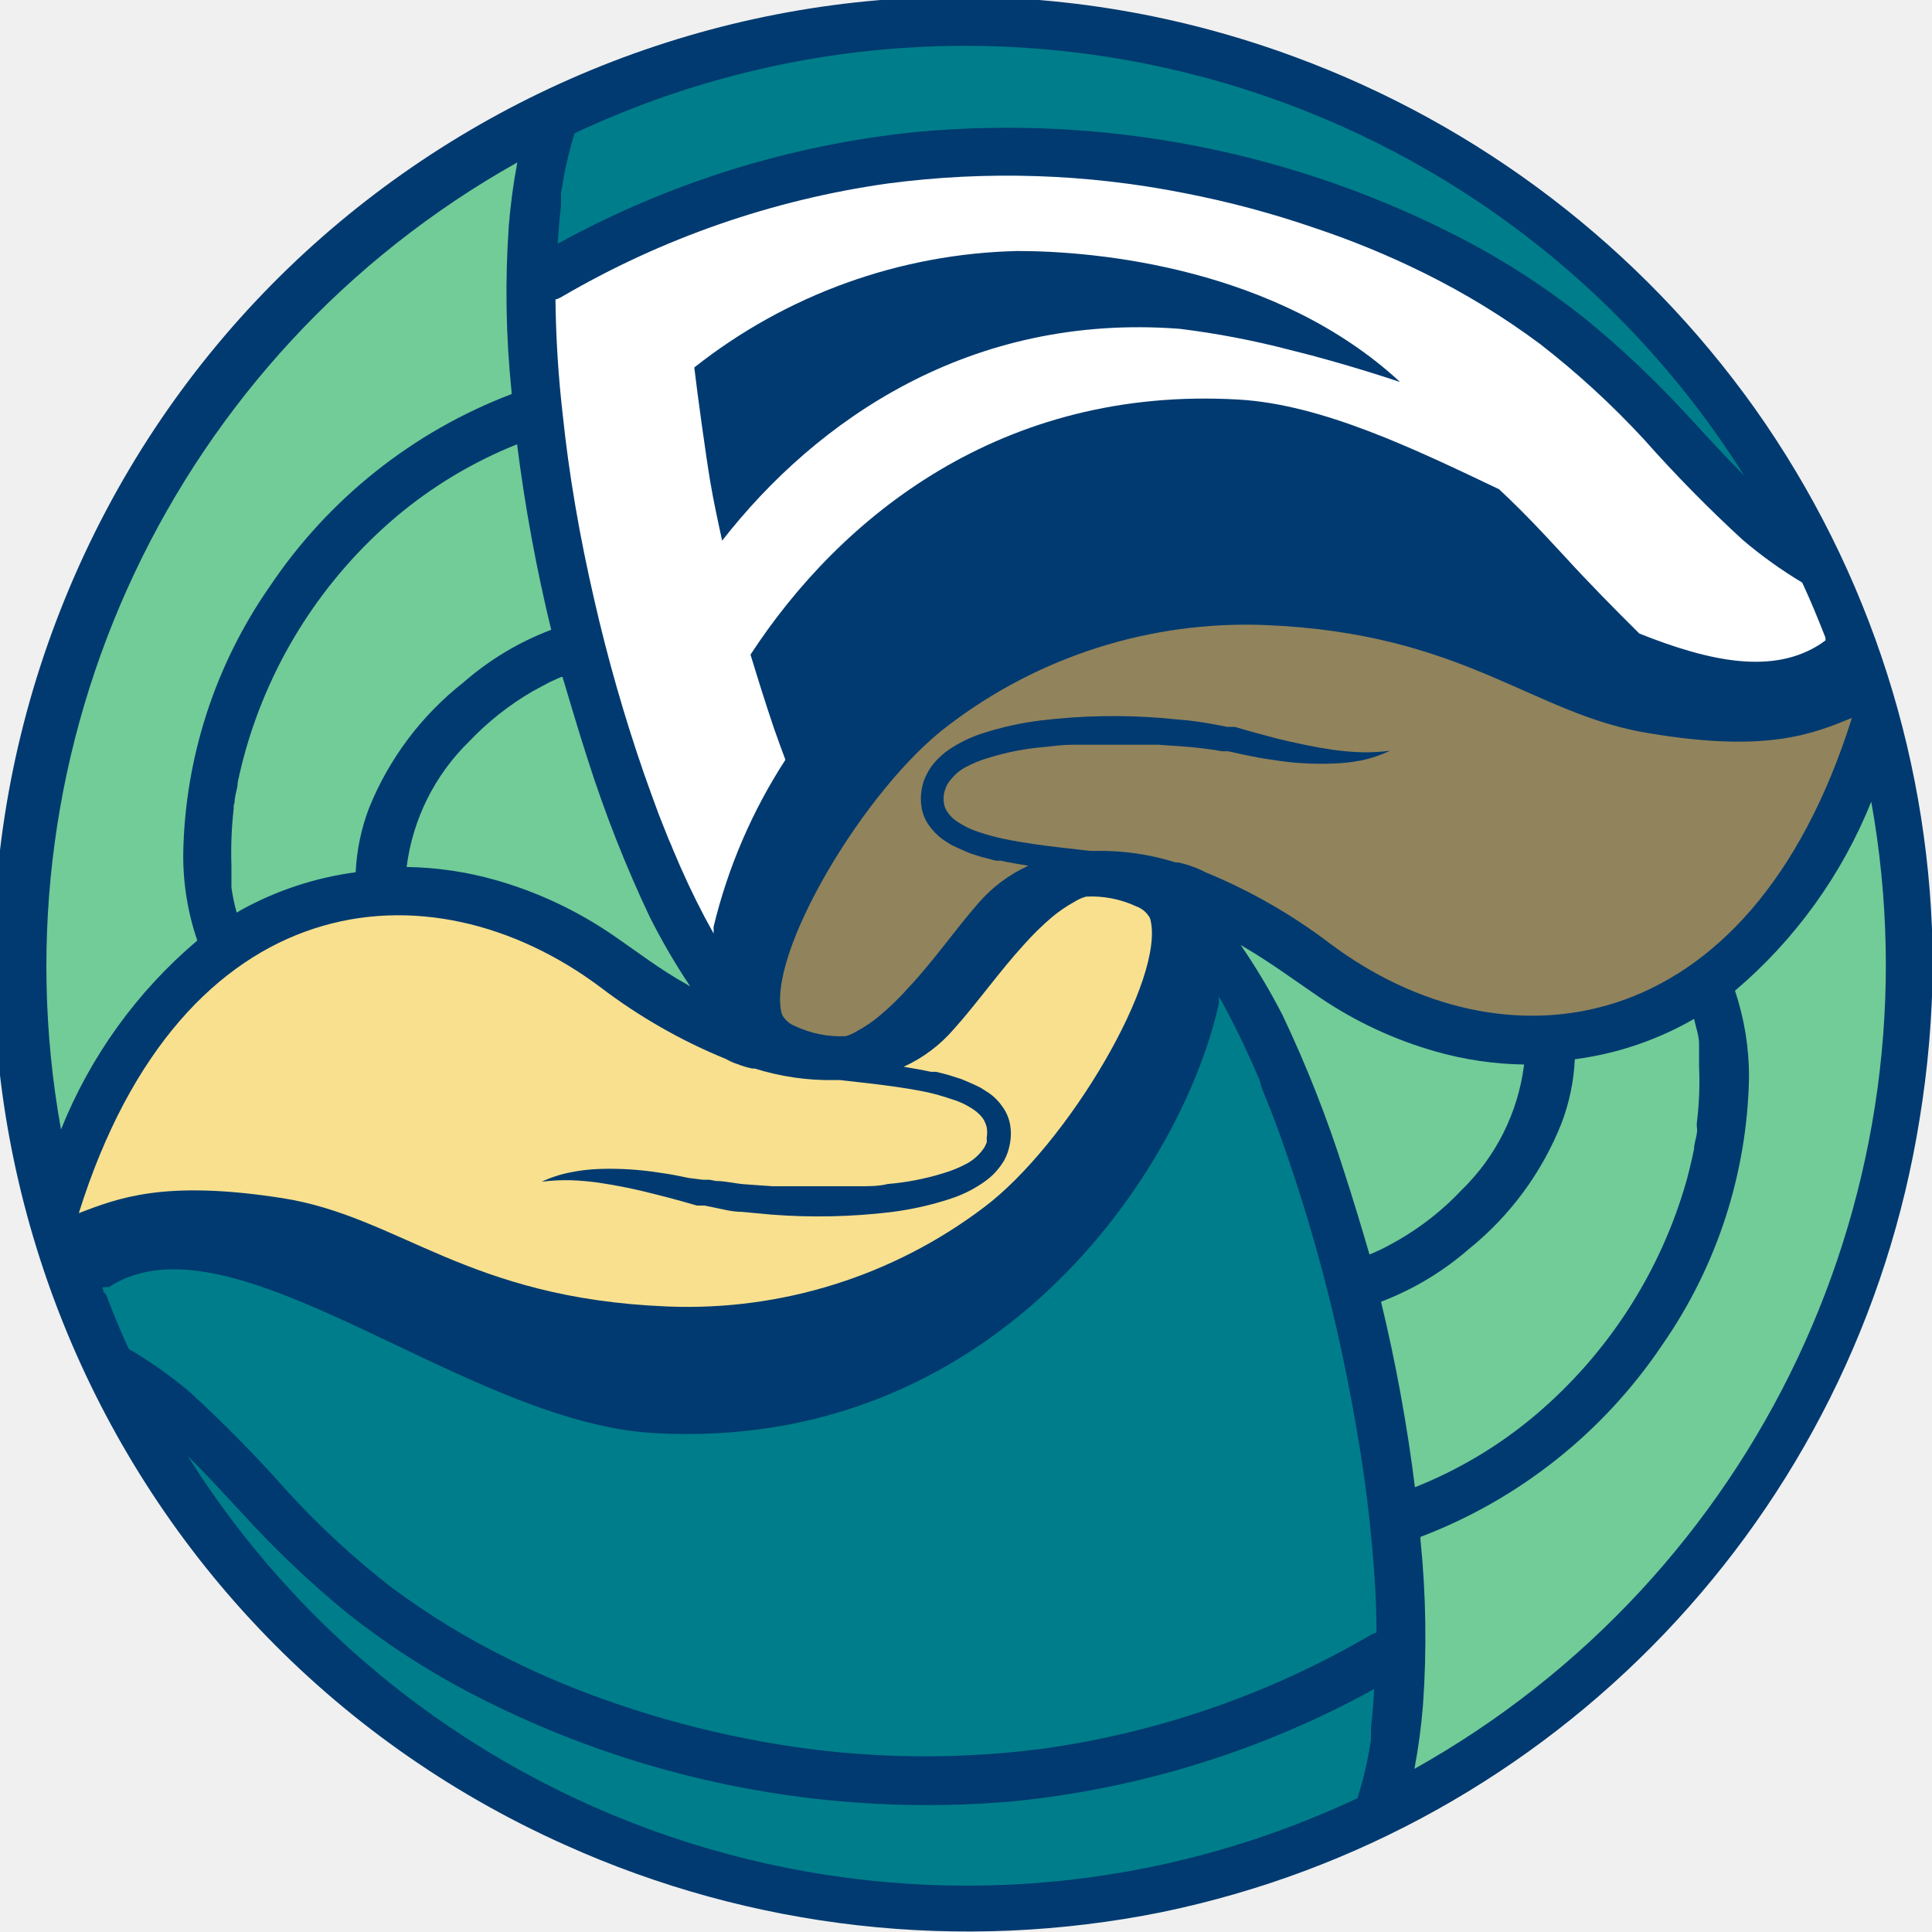
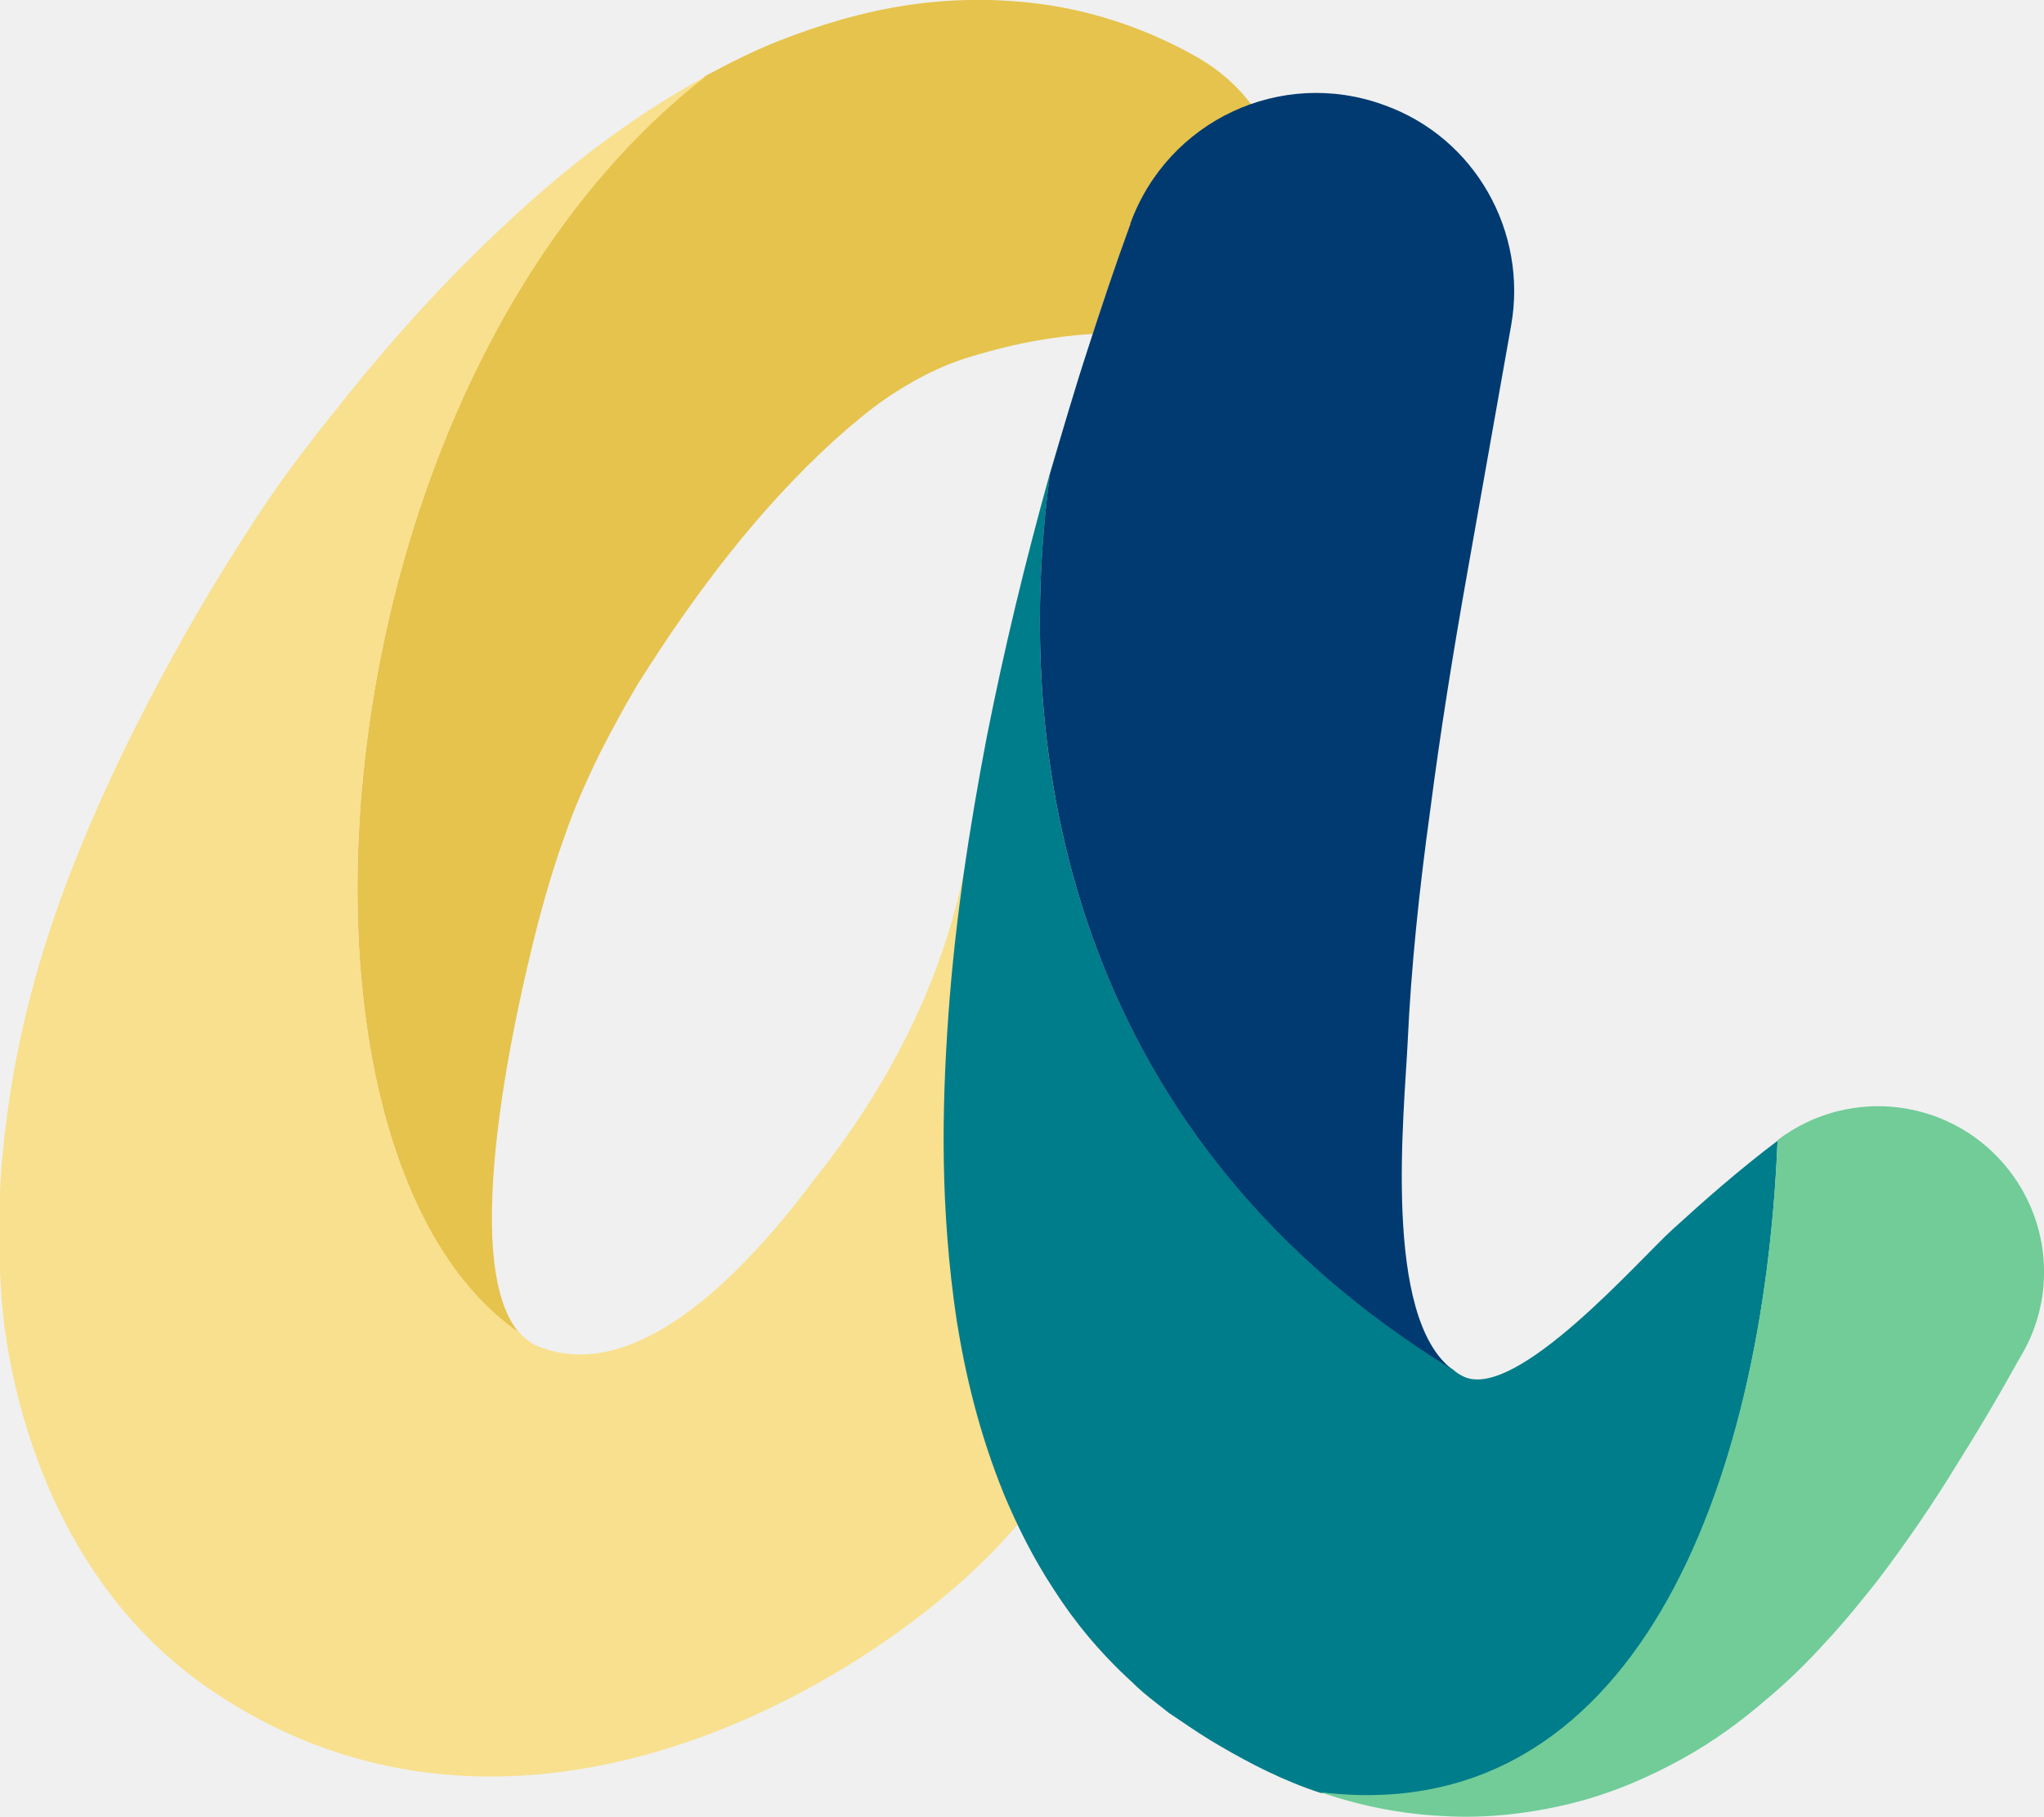
- <svg xmlns="http://www.w3.org/2000/svg" id="Capa_1" data-name="Capa 1" viewBox="0 0 76.97 76.95">
-   <defs>
-     <style>.cls-1{fill:#003a70;}.cls-2{fill:#71cc98;}.cls-3{fill:#007d8a;}.cls-4{fill:#91835c;}.cls-5{fill:#f8e08e;}.cls-6{fill:#fff;}</style>
-   </defs>
-   <path class="cls-1" d="M69.91,16.27a39.1,39.1,0,0,0-18.32-14A38.49,38.49,0,0,0,22.51,73.5a39.06,39.06,0,0,0,23.77,2.68,38.46,38.46,0,0,0,30.2-31.62A39.86,39.86,0,0,0,77,38.49,38.5,38.5,0,0,0,69.91,16.27Z" />
-   <path class="cls-2" d="M25.88,36.52a50.52,50.52,0,0,1-2.47-6.28c-.35-1.08-.67-2.17-1-3.27l-.05,0-.14.06h0l-.33.15-.67.36a11.4,11.4,0,0,0-2.53,2,8.47,8.47,0,0,0-2.49,5,13.78,13.78,0,0,1,3.54.52,16,16,0,0,1,4.61,2.15c1,.68,1.95,1.42,3,2l.15.09A25.92,25.92,0,0,1,25.88,36.52Z" />
-   <path class="cls-2" d="M9.3,35.33v-.06h0Z" />
-   <path class="cls-2" d="M9.3,35.27h0S9.29,35.24,9.3,35.27Z" />
-   <path class="cls-2" d="M18.46,27.19a11.49,11.49,0,0,1,3.5-2.1A66.65,66.65,0,0,1,20.6,17.7a17.6,17.6,0,0,0-4.82,2.89,19,19,0,0,0-6,9.32c-.12.42-.22.84-.31,1.26,0,.21-.08.41-.11.62s0,.19-.05.29v0s0,.08,0,.13a15.75,15.75,0,0,0-.09,2.28c0,.18,0,.36,0,.54l0,.21h0s0,.08,0,.12a7.66,7.66,0,0,0,.21,1h0l.18-.11a13,13,0,0,1,4.56-1.5,8.23,8.23,0,0,1,.53-2.55A12.14,12.14,0,0,1,18.46,27.19Z" />
-   <path class="cls-2" d="M7.3,34a19.2,19.2,0,0,1,3.45-10.64,20.27,20.27,0,0,1,9.63-7.66.38.38,0,0,0,0-.1A38.4,38.4,0,0,1,20.27,9a24,24,0,0,1,.34-2.53A36.72,36.72,0,0,0,2.43,45a19.22,19.22,0,0,1,5.43-7.53A10.45,10.45,0,0,1,7.3,34Z" />
-   <path class="cls-3" d="M58.29,9.53a30.42,30.42,0,0,1,4.89,3.19,39.62,39.62,0,0,1,4.15,3.94c.71.77,1.42,1.55,2.16,2.29A36.65,36.65,0,0,0,22.89,5.31,15.51,15.51,0,0,0,22.47,7l-.12.69,0,.2v0l0,.14c0,.06,0,.11,0,.17-.06.5-.1,1-.13,1.51A37.49,37.49,0,0,1,36.48,5.26,39.34,39.34,0,0,1,58.29,9.53Z" />
-   <path class="cls-2" d="M51.09,40.43a49,49,0,0,1,2.47,6.28c.35,1.08.68,2.17,1,3.27l0,0,.14-.06h0l.33-.15c.23-.11.45-.24.67-.36a11,11,0,0,0,2.53-2,8.42,8.42,0,0,0,2.49-5,13.64,13.64,0,0,1-3.53-.52,16,16,0,0,1-4.61-2.15c-1-.68-2-1.42-3-2l-.15-.09A25.92,25.92,0,0,1,51.09,40.43Z" />
-   <path class="cls-2" d="M67.67,41.62v.06h0Z" />
-   <path class="cls-2" d="M67.68,41.68h0Z" />
-   <path class="cls-2" d="M58.52,49.76a11.61,11.61,0,0,1-3.5,2.1,66.61,66.61,0,0,1,1.35,7.39,17.36,17.36,0,0,0,4.82-2.89,19.07,19.07,0,0,0,6-9.32q.17-.63.3-1.26c0-.2.08-.41.11-.62s0-.19,0-.29v0s0-.08,0-.13a13.34,13.34,0,0,0,.09-2.28c0-.18,0-.36,0-.54s0-.14,0-.21h0s0-.07,0-.12c0-.32-.12-.64-.2-1h0l-.19.11a12.83,12.83,0,0,1-4.56,1.5,8.23,8.23,0,0,1-.53,2.55A12.21,12.21,0,0,1,58.52,49.76Z" />
-   <path class="cls-2" d="M69.68,42.93a19.28,19.28,0,0,1-3.45,10.64,20.29,20.29,0,0,1-9.64,7.66s0,.07,0,.1a38.4,38.4,0,0,1,.1,6.61,23.66,23.66,0,0,1-.34,2.53A36.71,36.71,0,0,0,74.55,31.94a19.32,19.32,0,0,1-5.43,7.53A10.72,10.72,0,0,1,69.68,42.93Z" />
-   <path class="cls-3" d="M18.68,67.42a30.87,30.87,0,0,1-4.89-3.19,39.52,39.52,0,0,1-4.14-3.94c-.72-.77-1.42-1.55-2.17-2.28a36.66,36.66,0,0,0,46.6,13.63A14.93,14.93,0,0,0,54.5,70q.07-.35.12-.69l0-.2v0l0-.14c0-.06,0-.11,0-.16.06-.51.1-1,.13-1.52a37.59,37.59,0,0,1-14.34,4.47A39.28,39.28,0,0,1,18.68,67.42Z" />
-   <path class="cls-3" d="M7.55,55.45a52.71,52.71,0,0,1,3.93,4,33.16,33.16,0,0,0,4.14,3.81,30.12,30.12,0,0,0,4.64,2.83,34,34,0,0,0,4.31,1.79,38.55,38.55,0,0,0,5.19,1.39,36.2,36.2,0,0,0,11.84.39,35.62,35.62,0,0,0,13-4.52.82.82,0,0,1,.24-.1c0-1.54-.13-3.07-.29-4.6-.14-1.23-.29-2.27-.51-3.55s-.46-2.47-.73-3.69a67.16,67.16,0,0,0-2-7.08c-.19-.55-.38-1.1-.59-1.64-.1-.26-.2-.52-.31-.78l-.15-.38L50.17,43c-.39-.91-.81-1.81-1.27-2.68-.11-.21-.22-.42-.34-.62,0,.09,0,.18,0,.27C47.11,46.58,39.66,57.9,26,57.09c-7.61-.46-16.78-9-21.67-5.81l-.24,0c0,.06,0,.11.07.17l-.07,0,.13.11c.28.74.58,1.47.91,2.18A17.26,17.26,0,0,1,7.55,55.45Z" />
-   <path class="cls-4" d="M65.75,29.22c-4.69-.73-7.35-4-15.37-4.32a19.54,19.54,0,0,0-12.6,4c-3.31,2.48-7.29,9.16-6.63,11.51a1,1,0,0,0,.55.48h0a4.24,4.24,0,0,0,2,.39,1.86,1.86,0,0,0,.46-.21,5.28,5.28,0,0,0,.88-.6,10.54,10.54,0,0,0,1.16-1.13c.95-1,1.86-2.31,2.77-3.35a5.82,5.82,0,0,1,2-1.5c-.37-.06-.73-.12-1.1-.2l-.19,0-.58-.15-.44-.14s-.5-.21-.76-.34h0l-.36-.23a2.52,2.52,0,0,1-.51-.52,1.75,1.75,0,0,1-.31-.71,2.1,2.1,0,0,1,0-.75,2.7,2.7,0,0,1,.09-.36,3.54,3.54,0,0,1,.16-.34,2.42,2.42,0,0,1,.44-.56,3,3,0,0,1,.54-.42,5.45,5.45,0,0,1,1.15-.54,12.54,12.54,0,0,1,2.38-.53,24.25,24.25,0,0,1,4.74-.1l1.19.11c.39.05.78.11,1.18.19l.3.06.16,0,.15,0,.55.16.55.15.56.15c.74.18,1.48.34,2.23.45a11,11,0,0,0,1.14.1,7.45,7.45,0,0,0,1.15-.06,5.28,5.28,0,0,1-1.12.38,7,7,0,0,1-1.19.13,11.81,11.81,0,0,1-2.38-.15c-.4-.05-.78-.13-1.17-.21l-.58-.13-.13,0-.13,0-.27-.05c-.36-.05-.74-.1-1.12-.13l-1.14-.08-.57,0-.57,0H43.87q-.57,0-1.14,0c-.38,0-.75.05-1.13.09a10.38,10.38,0,0,0-2.18.42,4.87,4.87,0,0,0-1,.41,2,2,0,0,0-.66.63.82.82,0,0,0-.09.19,1.52,1.52,0,0,0-.06.2,1.13,1.13,0,0,0,0,.41.78.78,0,0,0,.15.35,1.25,1.25,0,0,0,.3.31,3.38,3.38,0,0,0,.91.46,8.83,8.83,0,0,0,1.07.29c.73.15,1.49.25,2.25.34l1.15.13.21,0a10,10,0,0,1,3.19.46l.1,0a3.8,3.8,0,0,1,.61.18,3,3,0,0,1,.45.2,22.09,22.09,0,0,1,5,2.86c6.82,5.11,16.66,4.12,20.78-9C72.26,29.22,70.43,30,65.75,29.22Z" />
-   <path class="cls-5" d="M11.23,47.73c4.69.73,7.34,4,15.36,4.32A19.57,19.57,0,0,0,39.2,48.1c3.31-2.48,7.28-9.16,6.62-11.51a1,1,0,0,0-.55-.48h0a4.23,4.23,0,0,0-2-.39,1.75,1.75,0,0,0-.47.21,5.73,5.73,0,0,0-.88.6,11.31,11.31,0,0,0-1.15,1.13C39.82,38.7,38.9,40,38,41a5.82,5.82,0,0,1-2,1.5c.36.06.72.12,1.09.2l.2,0s.42.1.57.15l.44.14s.51.21.76.34h0l.36.23a2.1,2.1,0,0,1,.51.52,1.75,1.75,0,0,1,.31.71,2.1,2.1,0,0,1,0,.75,2.7,2.7,0,0,1-.09.36,2.07,2.07,0,0,1-.15.34,2.83,2.83,0,0,1-.45.57,3.49,3.49,0,0,1-.54.41,5,5,0,0,1-1.15.54,12.62,12.62,0,0,1-2.37.53,24.35,24.35,0,0,1-4.75.1l-1.18-.11c-.4,0-.79-.11-1.19-.19l-.3-.06-.15,0-.15,0-.56-.16-.55-.15-.55-.14a21.17,21.17,0,0,0-2.24-.46,10.54,10.54,0,0,0-1.13-.1,7.52,7.52,0,0,0-1.16.06,4.83,4.83,0,0,1,1.13-.37,6.78,6.78,0,0,1,1.19-.14,12.64,12.64,0,0,1,2.38.15c.39.05.78.13,1.16.21L28,47l.13,0,.13,0,.27.05c.37,0,.74.1,1.12.13l1.14.08.57,0,.57,0H33.1q.57,0,1.14,0c.38,0,.76,0,1.13-.09a10.38,10.38,0,0,0,2.18-.42,4.87,4.87,0,0,0,1-.41,2,2,0,0,0,.67-.63l.09-.19a1.46,1.46,0,0,0,0-.2,1.14,1.14,0,0,0,0-.41,1.09,1.09,0,0,0-.15-.35,1.51,1.51,0,0,0-.31-.31,3.1,3.1,0,0,0-.91-.45,9.22,9.22,0,0,0-1.06-.3c-.74-.15-1.5-.25-2.26-.34l-1.15-.13-.2,0a10.05,10.05,0,0,1-3.2-.46l-.1,0a3.7,3.7,0,0,1-.6-.18,2.28,2.28,0,0,1-.45-.2,21.88,21.88,0,0,1-5-2.86c-6.83-5.11-16.67-4.12-20.78,9C4.72,47.73,6.54,47,11.23,47.73Z" />
-   <path class="cls-6" d="M72.72,25.39c-.29-.74-.59-1.47-.92-2.18a17.71,17.71,0,0,1-2.37-1.7,54.78,54.78,0,0,1-3.93-4,34,34,0,0,0-4.15-3.81,30,30,0,0,0-4.63-2.83A34.13,34.13,0,0,0,52.4,9.09,38.41,38.41,0,0,0,47.22,7.7a36.26,36.26,0,0,0-11.85-.39,35.57,35.57,0,0,0-13,4.52.82.82,0,0,1-.24.1,44.2,44.2,0,0,0,.29,4.6c.13,1.23.28,2.33.5,3.62s.46,2.46.74,3.68a66.24,66.24,0,0,0,2,7c.19.54.39,1.09.59,1.63l.31.78c.05.13.1.26.16.38l.11.27c.38.91.8,1.81,1.26,2.68l.34.62c0-.09,0-.18,0-.27a21.43,21.43,0,0,1,2.86-6.65c-.15-.41-.31-.83-.45-1.24-.34-1-.65-2-.94-2.95,3.57-5.47,10-10.72,19.47-10.16,3.31.2,6.93,1.94,10.35,3.57.55.51,1.13,1.09,1.78,1.78l.81.87c.91,1,2,2.11,3,3.1,2.83,1.13,5.35,1.65,7.24.4l.18-.13ZM47,13.1c-8.35-.64-14.49,3.64-18.23,8.44-.17-.78-.34-1.56-.47-2.33-.16-.92-.53-3.62-.64-4.57A21.54,21.54,0,0,1,40.54,10c3.2,0,10.33.68,15.24,5.22,0,0-2.18-.74-4.39-1.28A33.7,33.7,0,0,0,47,13.1Z" />
+ <svg xmlns="http://www.w3.org/2000/svg" version="1.1" id="Capa_1" x="0px" y="0px" viewBox="0 0 300 266.6" style="enable-background:new 0 0 300 266.6;" xml:space="preserve">
+   <style type="text/css">
+ 	.st0{fill:#E5C34D;}
+ 	.st1{fill:#F8E08E;}
+ 	.st2{fill:#007D8A;}
+ 	.st3{fill:#003A70;}
+ 	.st4{fill:#71CC98;}
+ 	.st5{fill:#FFFFFF;}
+ </style>
+   <g>
+     <path class="st0" d="M160.4,49c1.7-5.4,3.6-10.8,5.5-16l0-0.1c3.1-8.6,9.8-14.8,17.8-17.5c-2-2.7-4.7-5.1-7.8-6.9   C169.8,5,162.7,2.3,155.4,1c-7.4-1.3-14.9-1.3-21.8-0.3c-7,1-13.4,3-19.3,5.3c-3.8,1.5-7.3,3.3-10.7,5.1   C45.4,56.5,37.7,169.3,76.3,195.7c-10-11.2,1.2-54.7,3-61.5c1-3.7,2.1-7.4,3.4-11c1.2-3.6,2.7-7.1,4.3-10.5   c1.6-3.4,3.4-6.7,5.2-9.9l1.4-2.4c0.5-0.8,1.1-1.7,1.6-2.5c1.1-1.7,2.2-3.4,3.3-5c4.5-6.6,9.3-12.9,14.3-18.5   c5-5.6,10.3-10.7,15.4-14.6c5.2-3.9,10.3-6.3,14.1-7.4C149.4,50.2,155.4,49.3,160.4,49z" />
+     <path class="st1" d="M147.5,219.3c-3.7-9.1-5.7-17.6-7-25.7c-2.4-16.1-2.2-30.7-1.2-44.8c0.7-8.8,1.7-17.3,3-25.7l0,0   c-3,21-13.3,38-22.4,49.5c-4.5,5.8-23.3,31.7-40.6,25.1c-1.2-0.4-2.2-1.2-3-2.1c0,0,0,0,0,0C37.7,169.3,45.4,56.5,103.6,11.2   c-1.9,1-3.7,2.1-5.4,3.1c-9.9,6.1-18.3,13.1-25.9,20.4C64.6,42,57.8,49.6,51.4,57.5c-1.6,2-3.1,3.9-4.7,5.9l-2.3,3l-2.4,3.2   c-3.1,4.3-6,8.8-8.8,13.3c-5.6,9-10.6,18.2-15.2,27.6c-4.5,9.4-8.6,19.1-11.7,29.2c-3.1,10.1-5.2,20.6-6.1,31.8   c-0.4,5.7-0.5,11.5,0,18.4c0.1,1.7,1.9,38.6,30.9,58.2c44.8,30.3,96.2-1,115.3-21.1c1-1.1,2-2.2,3-3.3   C148.8,222.3,148.1,220.8,147.5,219.3z" />
+     <path class="st2" d="M245.5,180.4c-4.7,4.2-23,25.3-30.7,21.6c-0.6-0.3-1.1-0.6-1.5-1c0,0,0,0,0,0C159,167.8,148.1,114,154.1,69.7   c0.9-3.1,1.8-6.2,2.7-9.3c-0.9,3.1-1.9,6.3-2.8,9.4c-3.5,12.6-6.6,25.3-9.2,38.5c-2.5,13.1-4.6,26.6-5.6,40.6   c-1,14.1-1.2,28.6,1.2,44.8c1.3,8.1,3.3,16.6,7,25.7c1.9,4.5,4.2,9.2,7.3,13.9c3,4.7,6.8,9.3,11.4,13.5c1.1,1.1,2.3,2.1,3.6,3.1   l1.9,1.5l1.5,1c1.9,1.3,4,2.7,6.1,3.9c4.3,2.5,9.1,5,14.6,6.8c46,5.6,65-44.6,67.1-95.7C255.2,171.7,250.1,176.2,245.5,180.4z" />
+     <path class="st3" d="M213.2,201c-10.3-7.7-7.1-37.6-6.6-48c0.5-11,1.7-22.4,3.3-34c1.5-11.6,3.4-23.4,5.5-35.2l6.4-36.1   c2.4-13.6-5.2-27.5-18.7-32.3c-15.1-5.5-31.7,2.3-37.2,17.4l0,0.1c-2.2,6-4.2,12-6.2,18.2c-2,6.1-3.8,12.3-5.6,18.5   C148.1,114,159,167.8,213.2,201z" />
+     <path class="st4" d="M295,171.9c-8.2-10.7-23.4-12.7-34.1-4.6c-2.1,51.1-21.2,101.3-67.1,95.7c5.5,1.9,11.6,3.2,18,3.5   c6.4,0.4,13-0.4,19-1.9c6-1.5,11.4-3.9,16.1-6.5c4.7-2.6,8.6-5.5,12.1-8.5c3.5-2.9,6.5-5.9,9.2-8.9c2.7-2.9,5.1-5.9,7.4-8.8   c4.4-5.8,8.2-11.4,11.5-16.8c3.4-5.4,6.4-10.5,9.1-15.4l0.7-1.2C301.5,190.4,301.1,179.9,295,171.9z" />
+   </g>
</svg>
